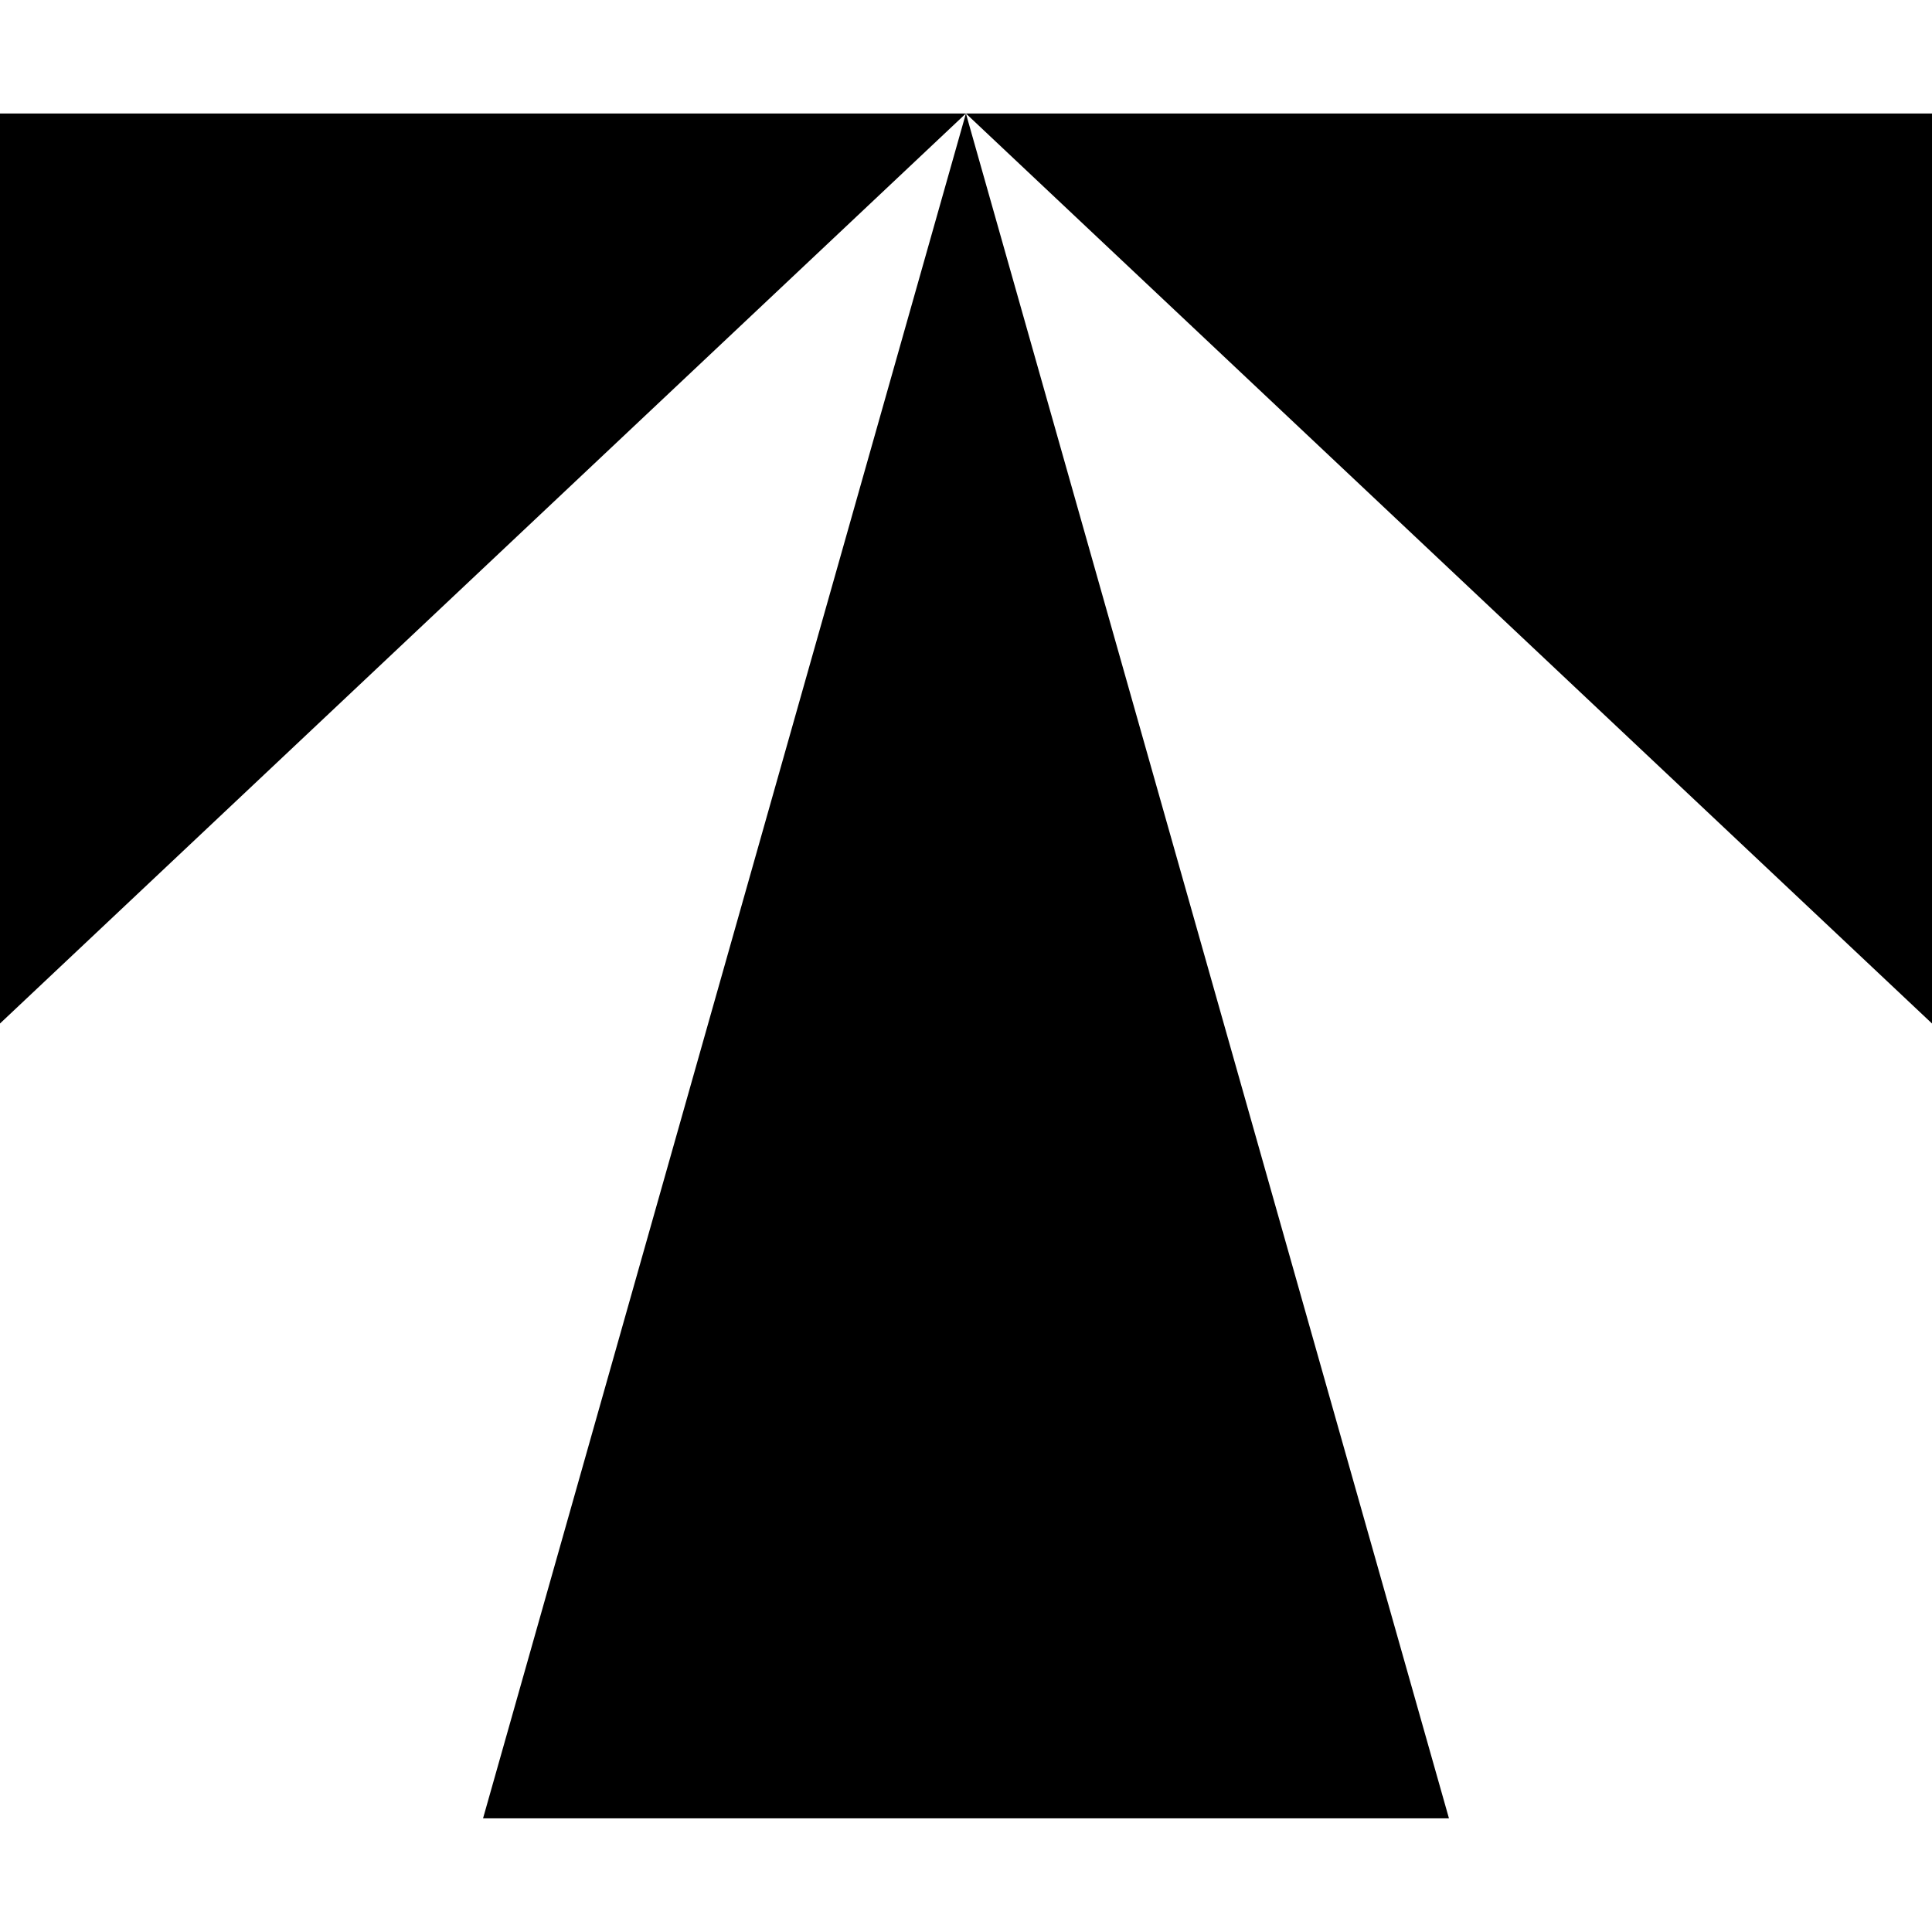
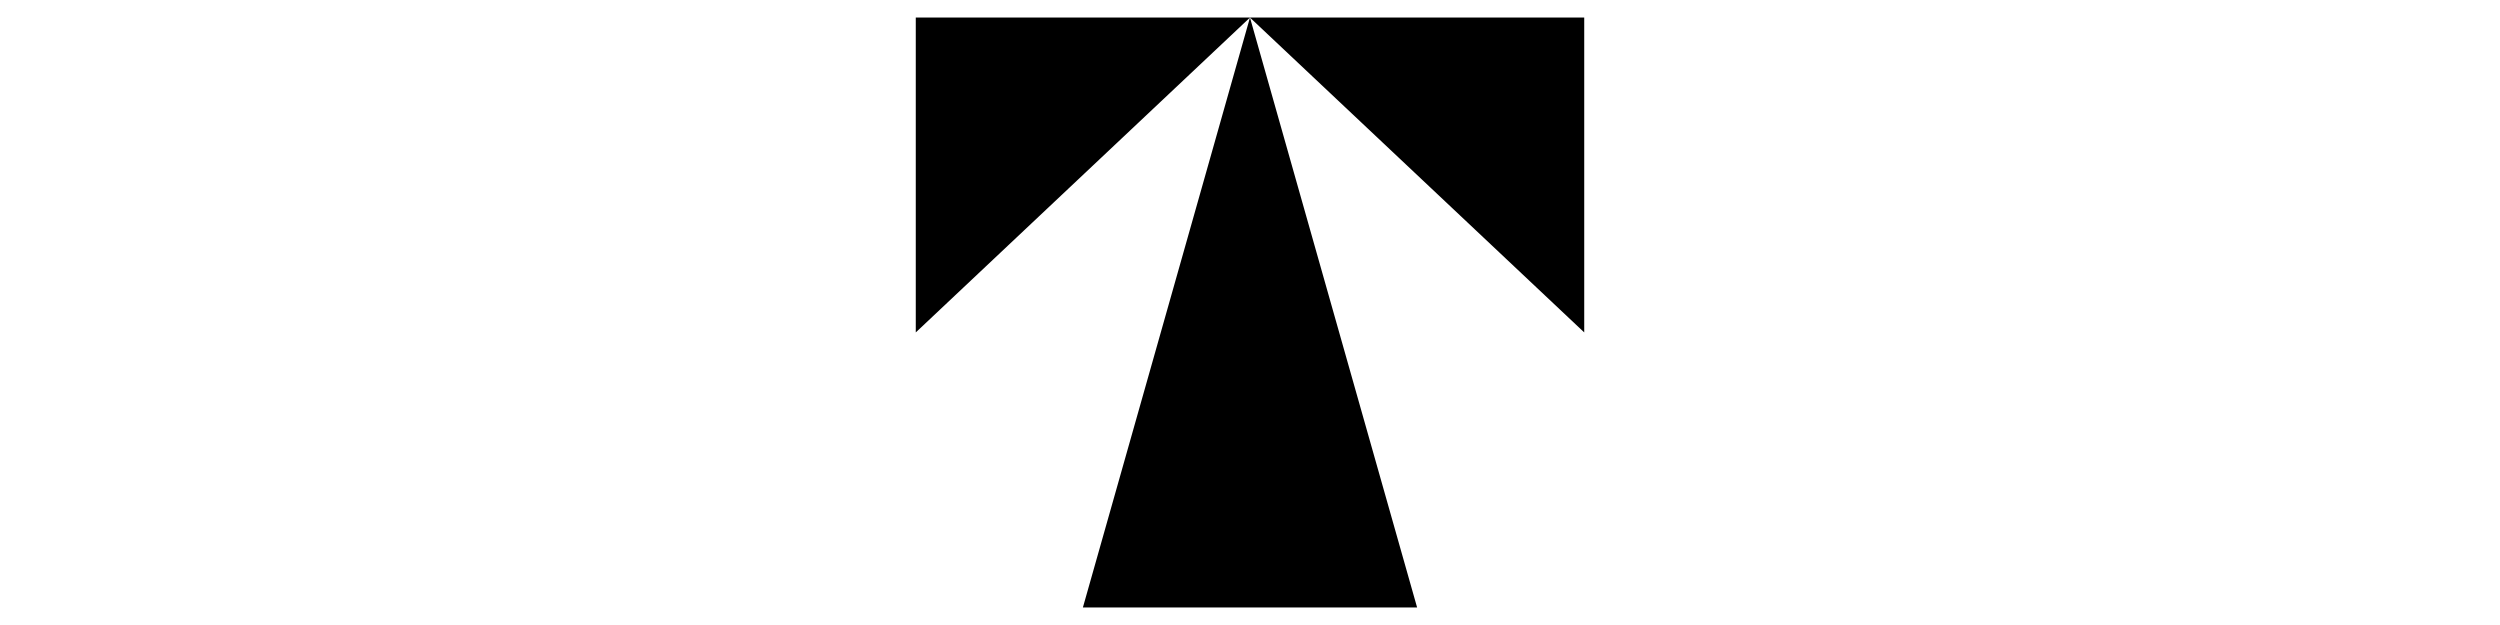
- <svg xmlns="http://www.w3.org/2000/svg" fill="currentColor" xml:space="preserve" viewBox="0 0 1133.9 1133.9">
-   <path d="M0 600.7 566.9 66.6H0zm566.9 466.5h283.5L566.9 66.6 283.5 1067.2zm567-1000.6h-567l567 534.1z" />
+ <svg xmlns="http://www.w3.org/2000/svg" xml:space="preserve" fill="currentColor" viewBox="0 0 512 128">
+   <path stroke="null" d="m187.55 68.08 68.444-64.483H187.55V68.08zm68.444 56.323h34.228L255.994 3.597l-34.216 120.806h34.216zM324.45 3.597h-68.456L324.45 68.08V3.597z" />
</svg>
